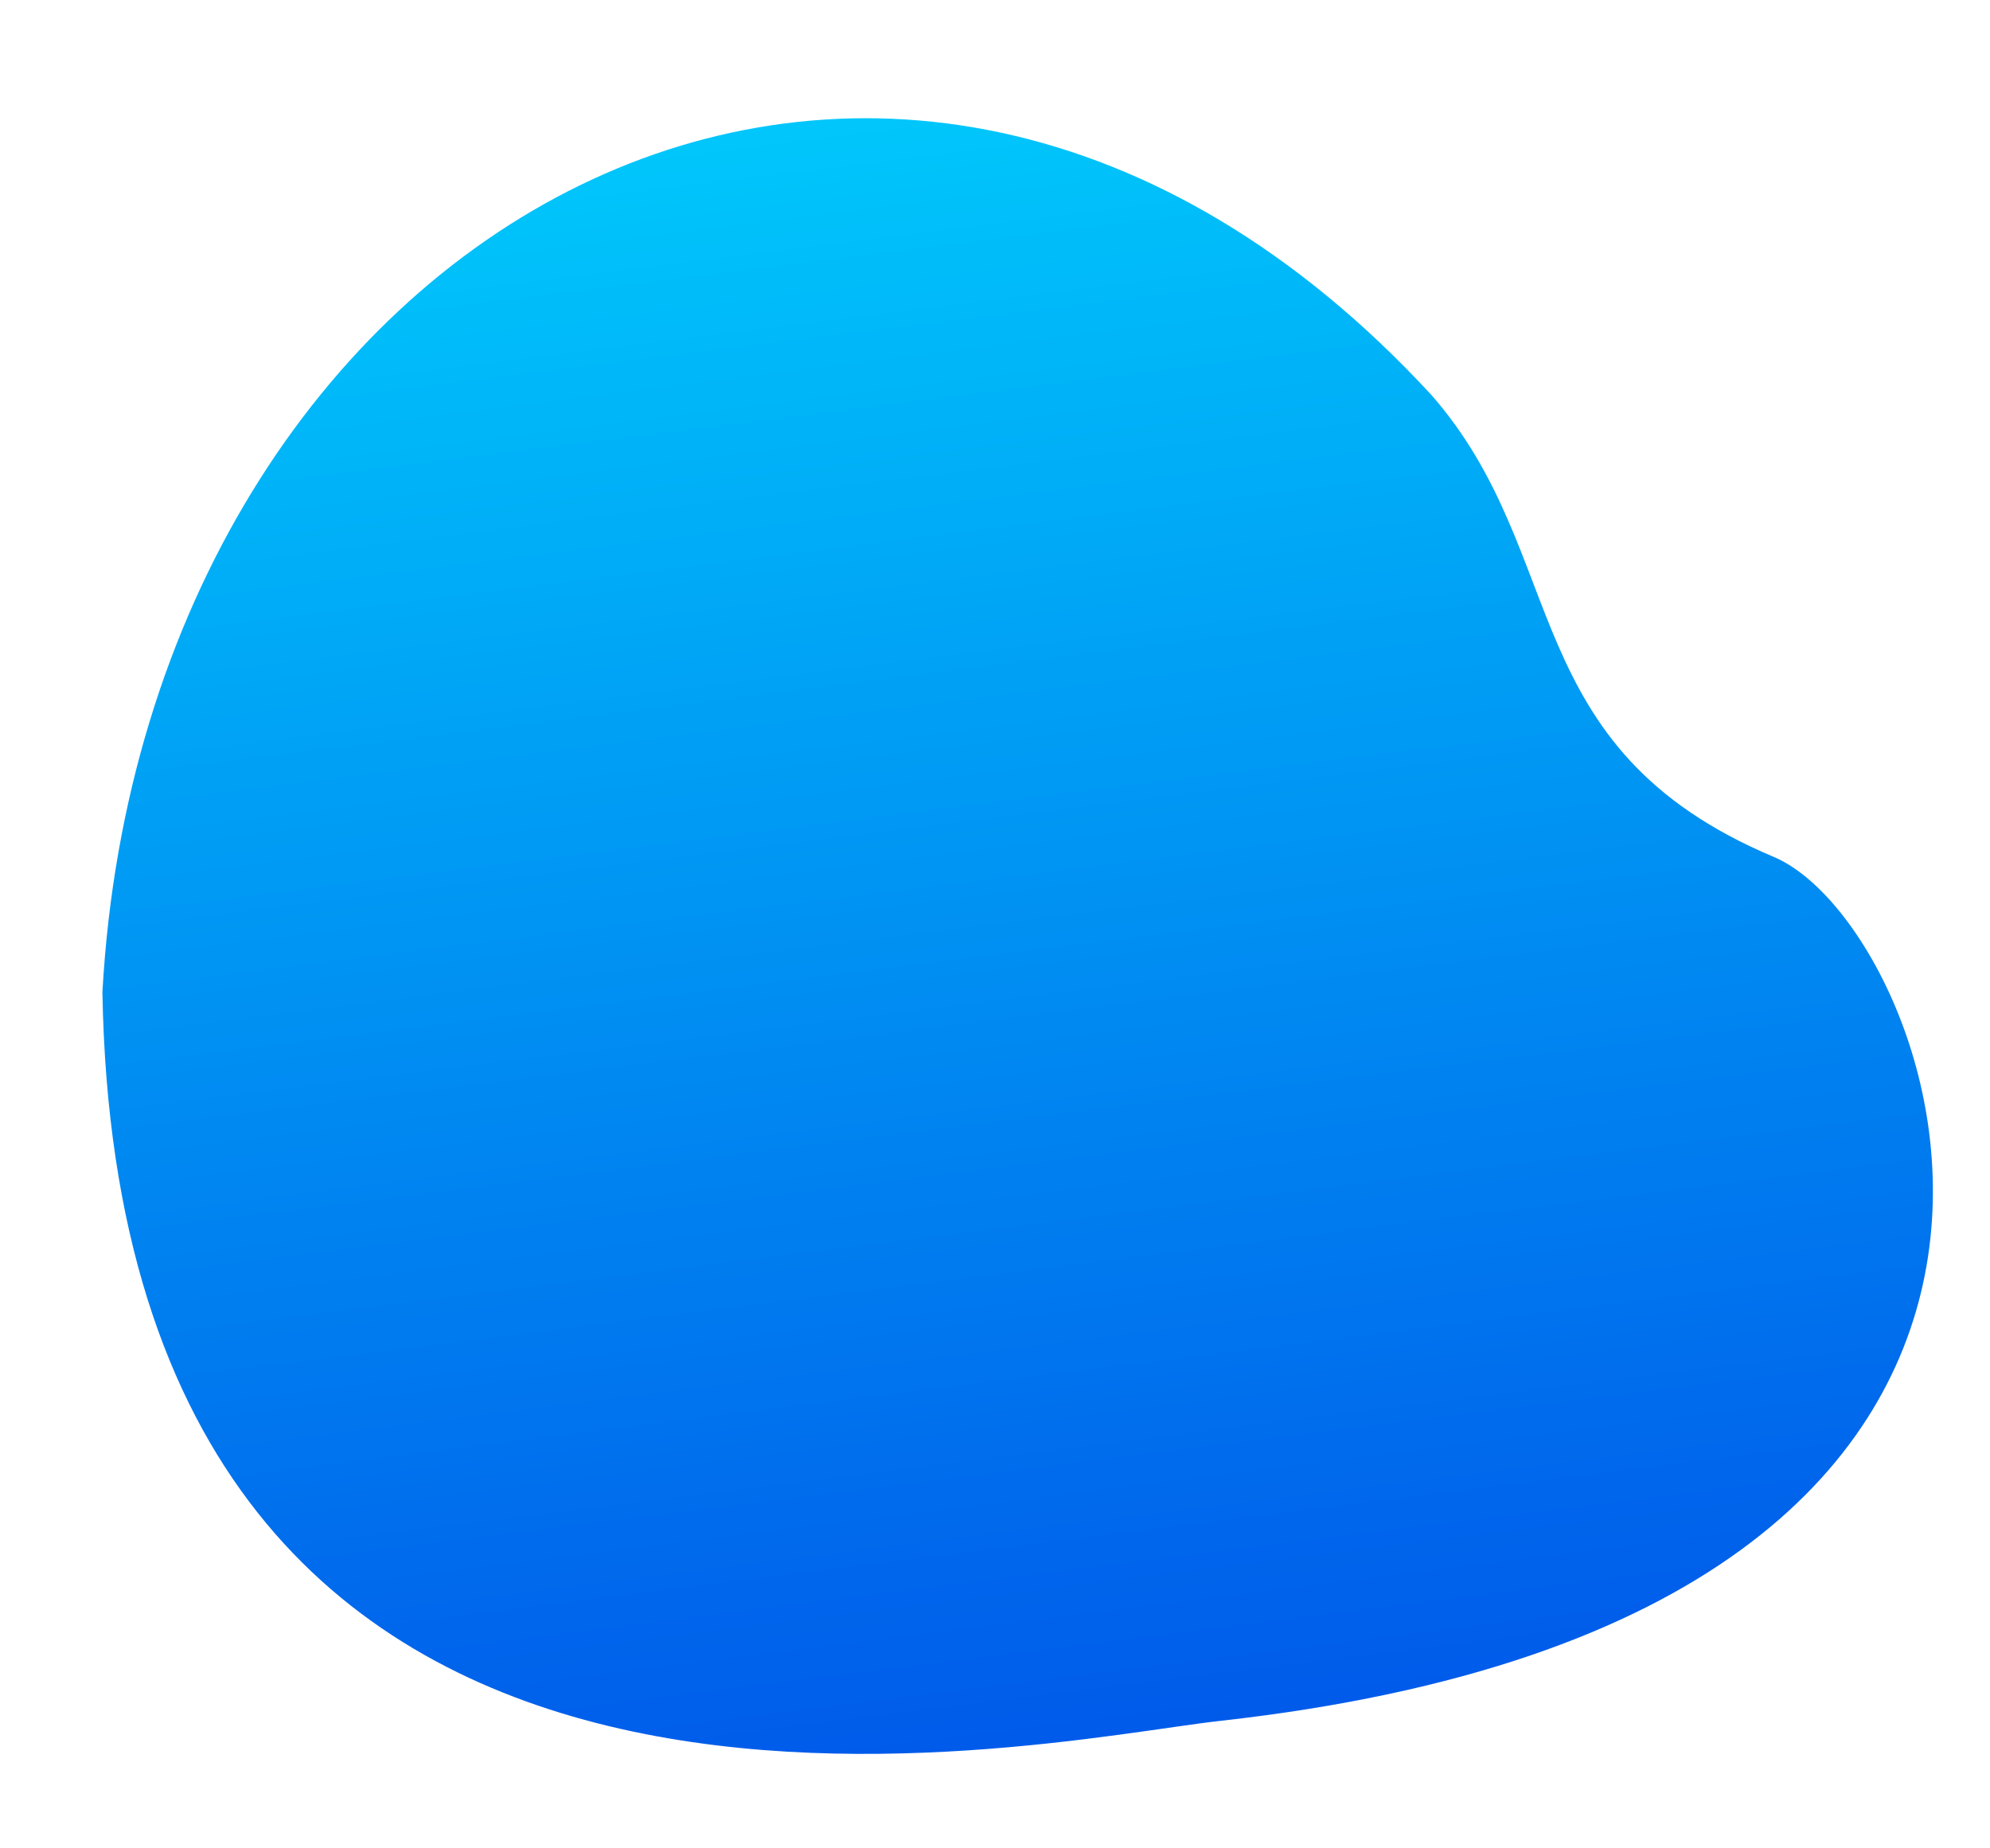
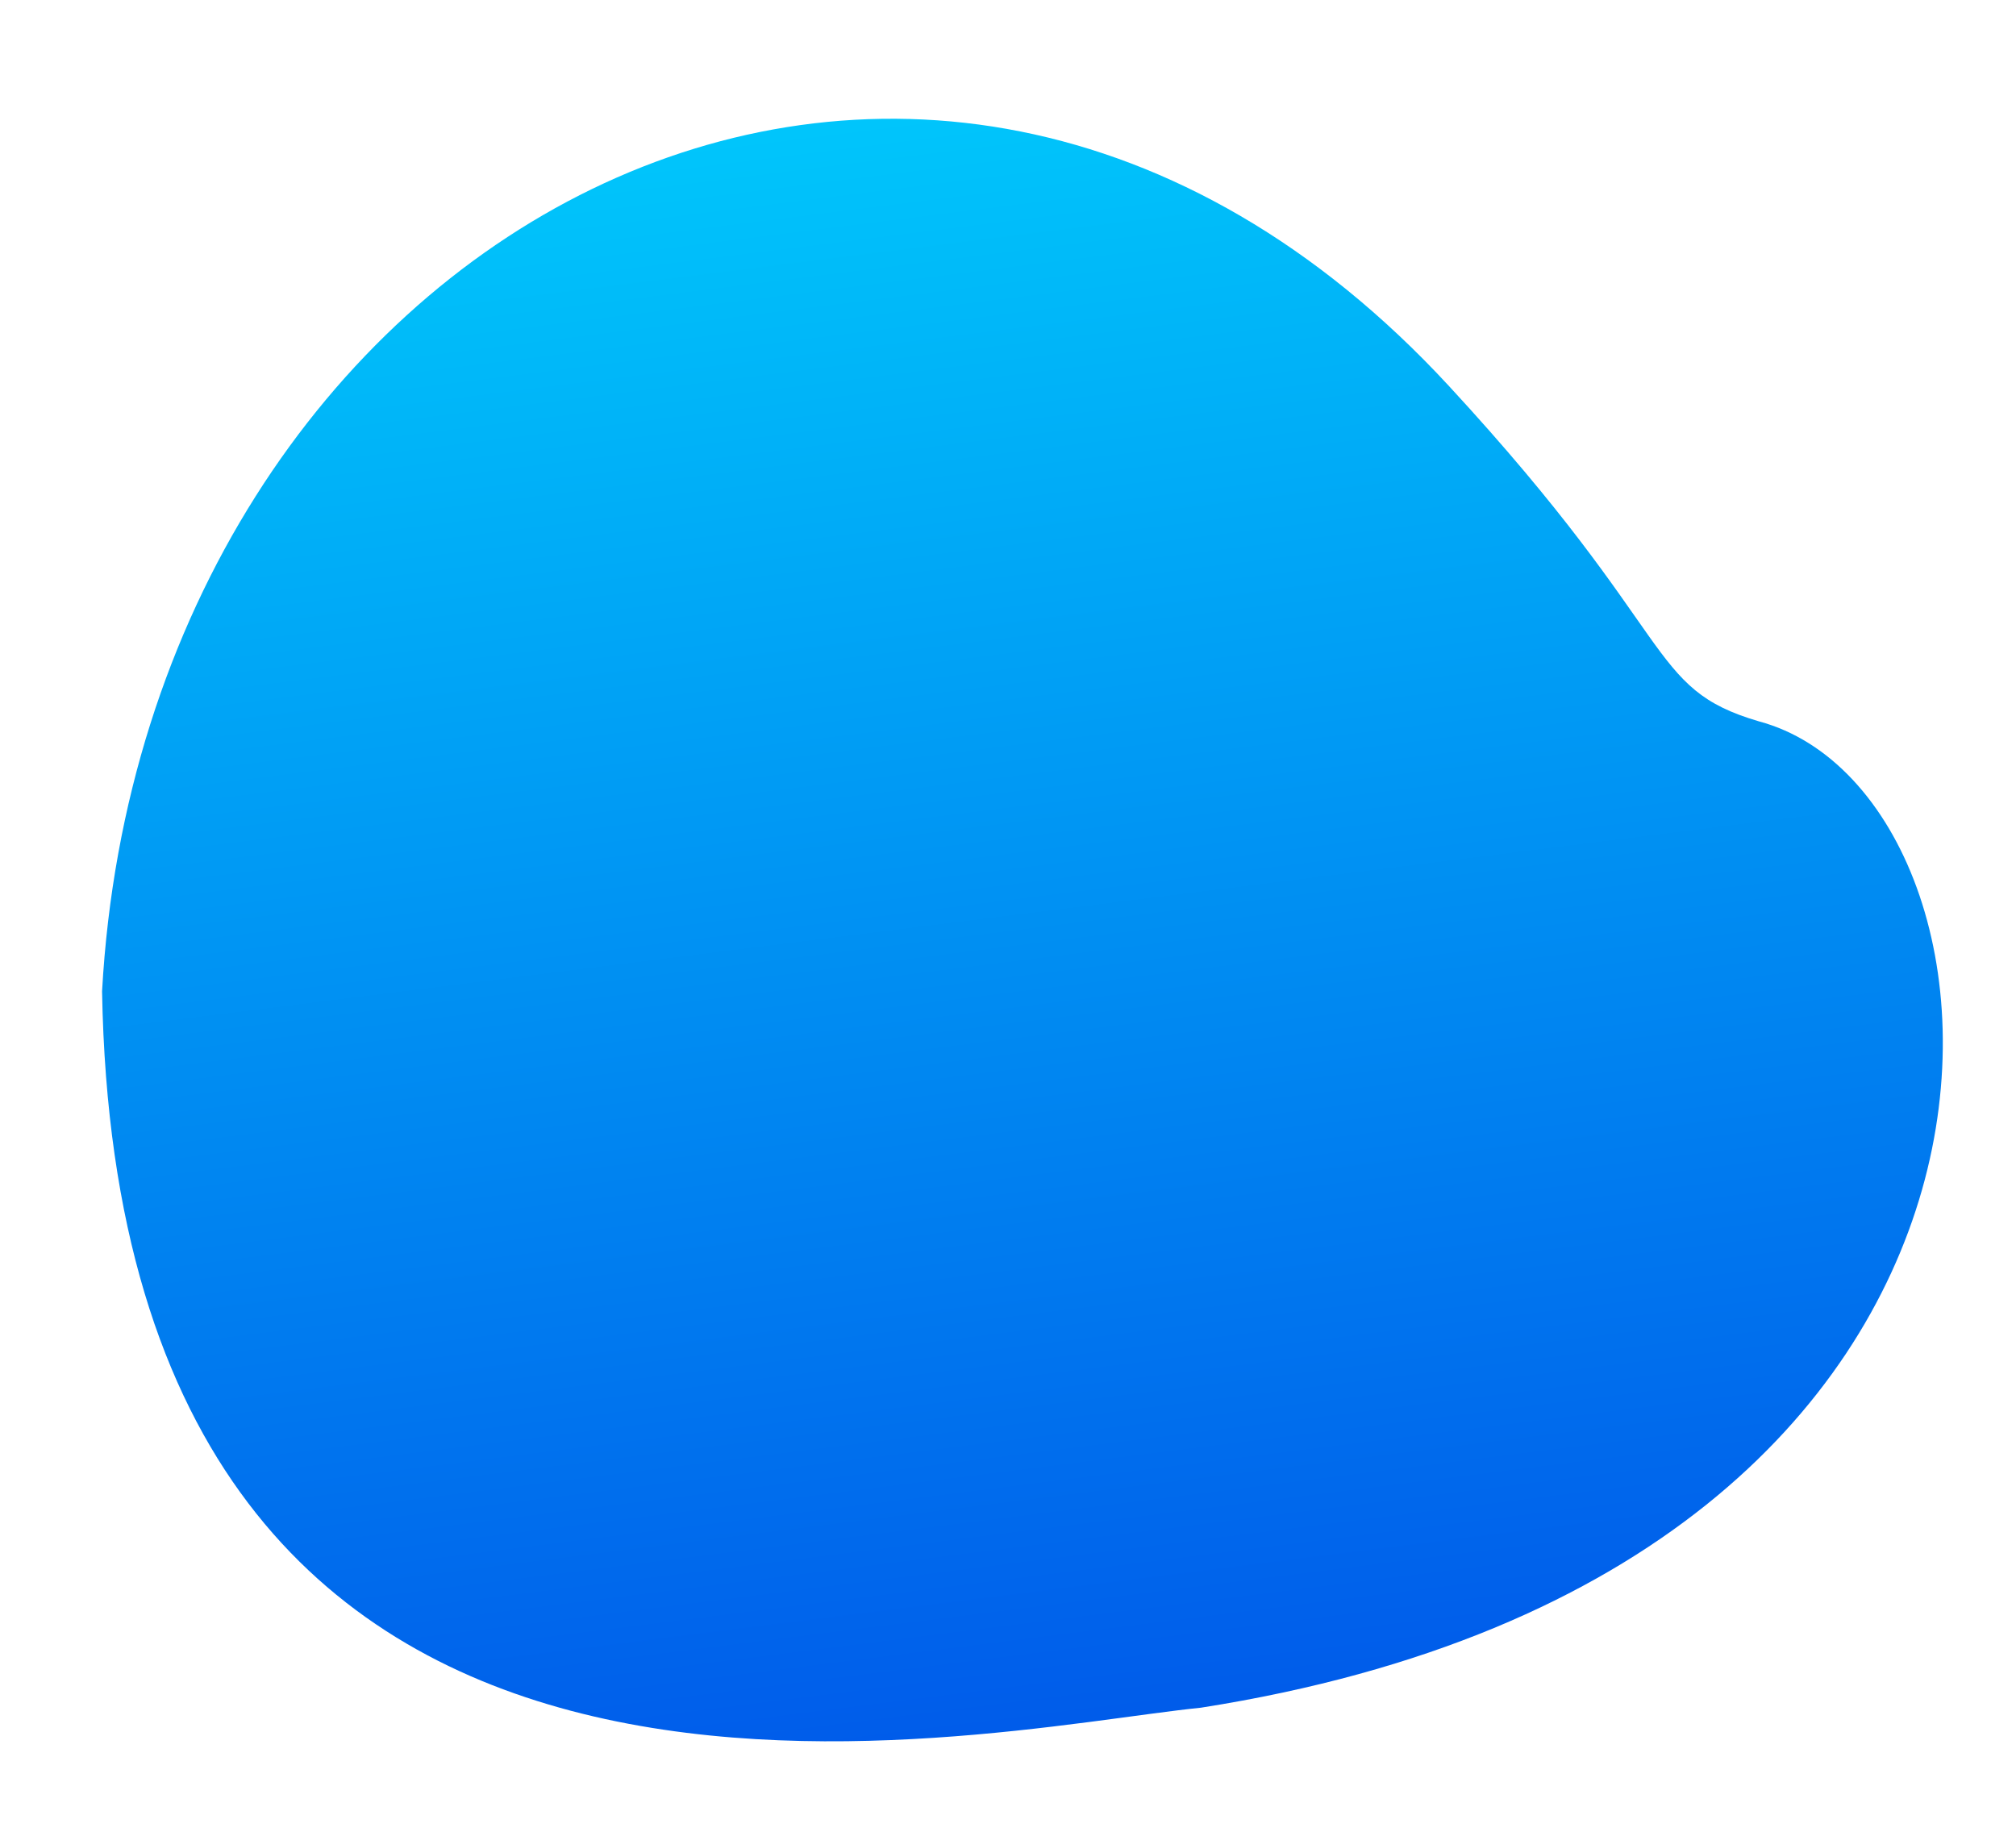
- <svg xmlns="http://www.w3.org/2000/svg" width="493.356" height="458.177" viewBox="0 0 493.356 458.177">
+ <svg xmlns="http://www.w3.org/2000/svg" width="508.355" height="461.887" viewBox="0 0 508.355 461.887">
  <defs>
-     <linearGradient id="a" x1="0.5" x2="0.5" y2="1" gradientUnits="objectBoundingBox">
+     <linearGradient id="linear-gradient" x1="0.5" x2="0.5" y2="1" gradientUnits="objectBoundingBox">
      <stop offset="0" stop-color="#00c6fb" />
      <stop offset="1" stop-color="#005bea" />
    </linearGradient>
  </defs>
-   <path d="M3916.073,2875.517c-47.363-.537-277.776,22.712-253.022-213.084,33.784-188.207,229.7-267.351,345.02-106.931,29.846,43.781,9.729,89.338,70.314,124.1,39.566,22.628,80.042,198.665-162.312,195.916Z" transform="translate(-3934.827 -1950.127) rotate(-7)" fill="url(#a)" />
+   <path id="pc_bg_drop04" d="M3916.073,2875.517c-58.7-1.266-277.776,22.712-253.022-213.084,33.784-188.207,240.421-270.469,355.745-110.049,50.322,70,39.827,81.581,67.243,93.406,68.107,27.513,58.916,222.062-169.966,229.727Z" transform="translate(-3934.479 -1946.19) rotate(-7)" fill="url(#linear-gradient)" />
</svg>
